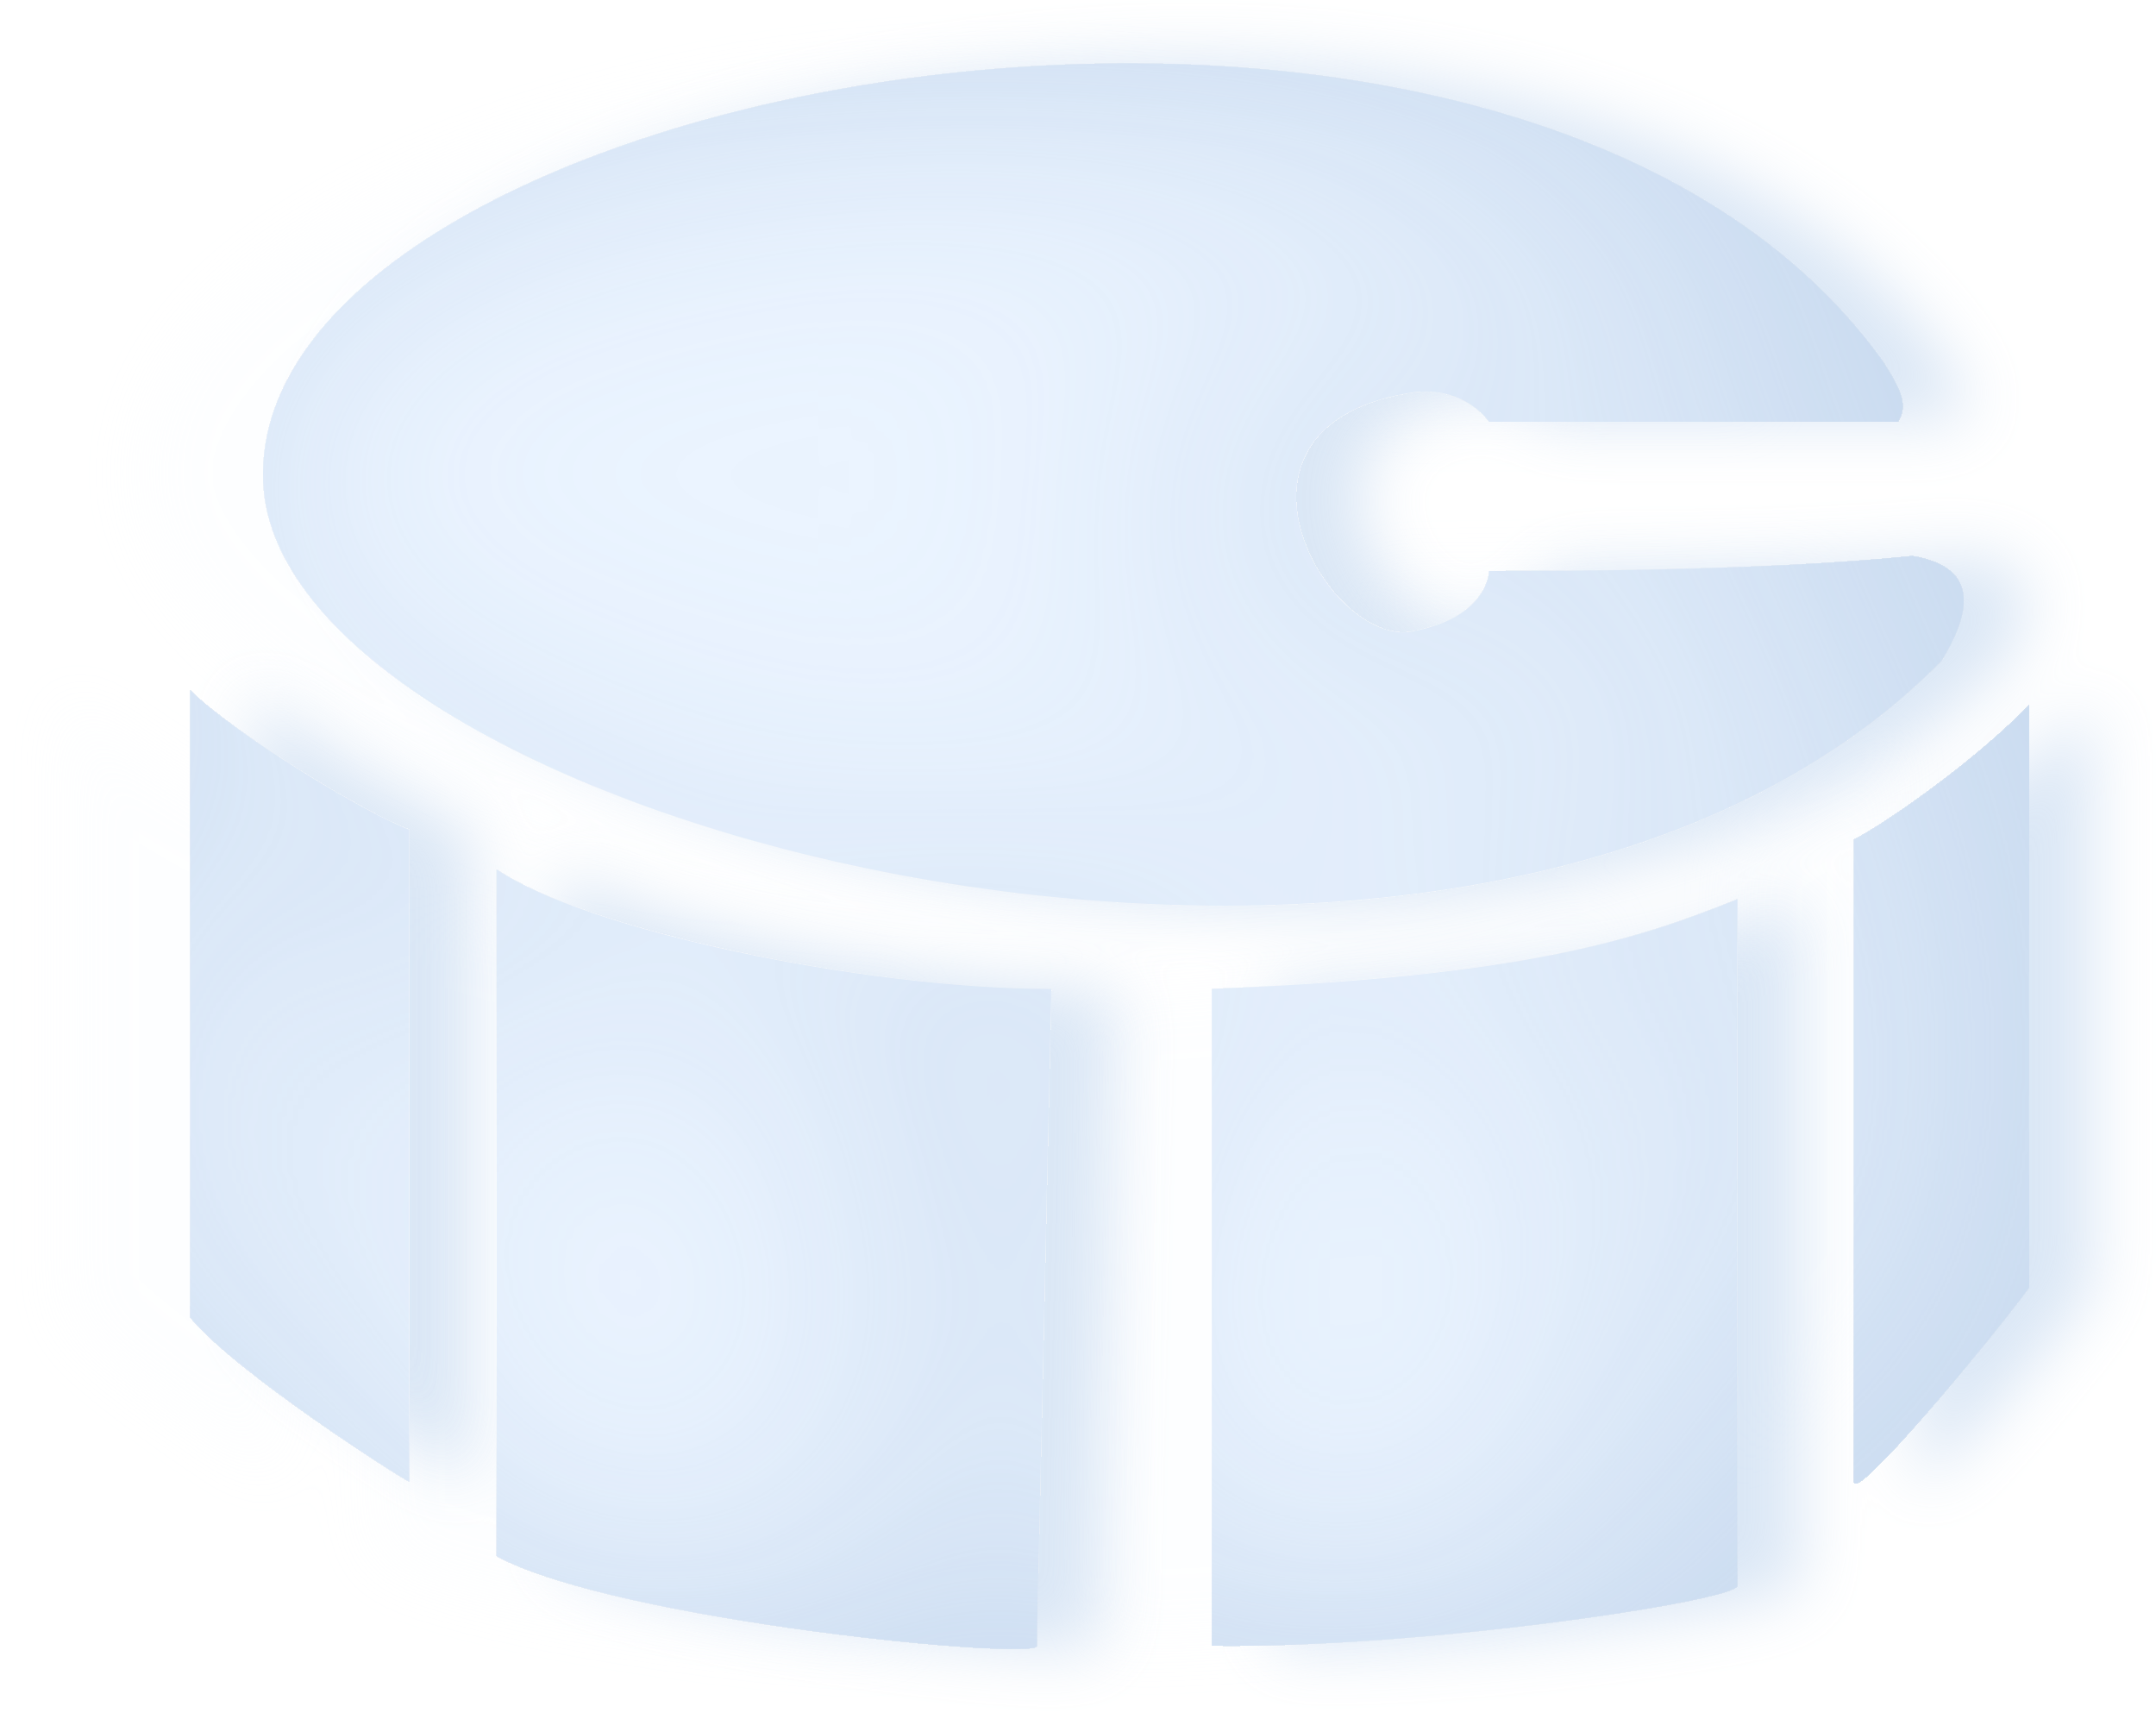
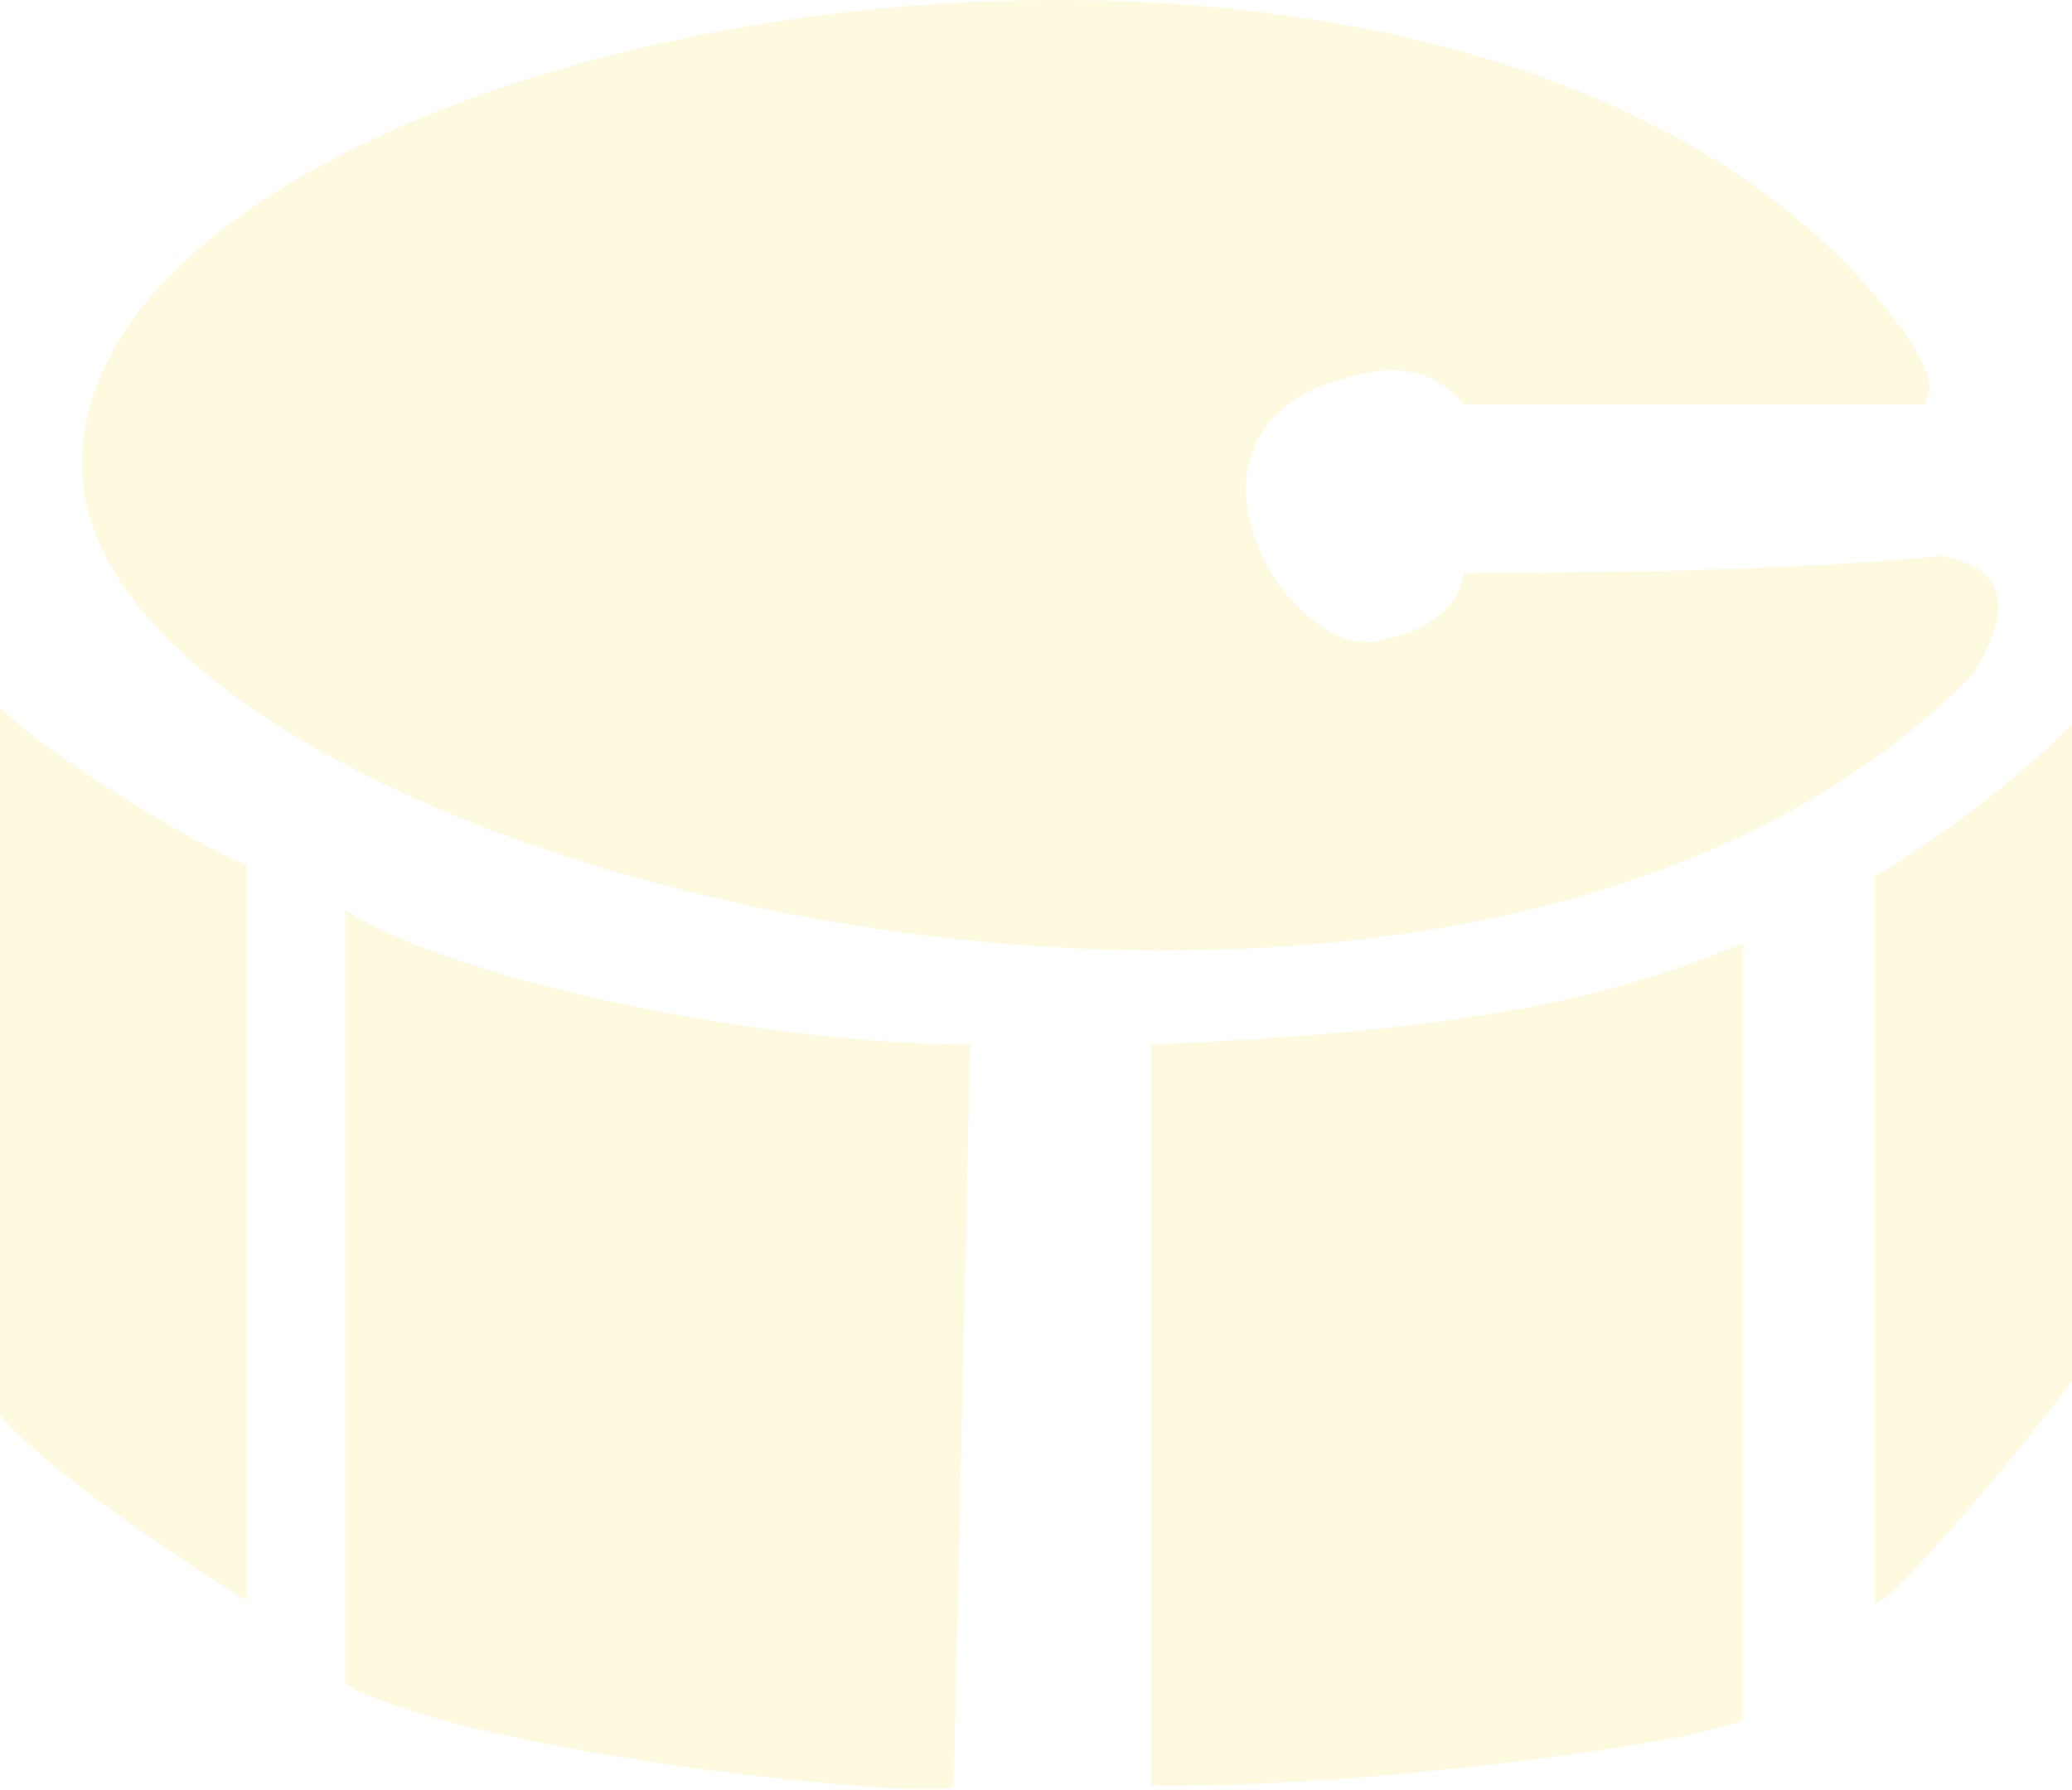
- <svg xmlns="http://www.w3.org/2000/svg" width="34" height="27" viewBox="0 0 34 27" fill="none">
-   <g filter="url(#filter0_ddi_19_1614)">
-     <path d="M19.111 15.593C24.057 15.393 25.814 14.817 27.397 14.181V25.007C27.316 25.248 22.392 25.996 19.111 25.948L19.111 15.593Z" fill="#EBF4FF" />
-     <path d="M16.579 15.593C13.587 15.593 9.214 14.652 7.833 13.71L7.833 24.536C9.735 25.566 16.394 26.189 16.349 25.948L16.579 15.593Z" fill="#EBF4FF" />
-     <path d="M6.452 13.082C5.753 12.82 3.688 11.568 3 10.886L3 20.771C3.718 21.646 6.333 23.312 6.452 23.36V13.082Z" fill="#EBF4FF" />
-     <path d="M29.238 13.239C29.698 13.004 31.079 12.063 32 11.121V20.3C31.309 21.241 29.227 23.703 29.238 23.36V13.239Z" fill="#EBF4FF" />
-     <path d="M22.333 9.944C23.484 9.709 23.484 9.003 23.484 9.003C24.635 9.003 27.857 9.003 30.159 8.768C31.269 8.957 31.042 9.72 30.619 10.415C23.254 17.946 4.35 13.082 4.151 7.591C3.921 1.237 23.845 -2.484 29.698 5.708C29.999 6.177 30.085 6.4 29.929 6.65H23.484C23.484 6.65 23.132 6.11 22.333 6.179C18.848 6.666 20.983 10.321 22.333 9.944Z" fill="#EBF4FF" />
-   </g>
-   <defs>
-     <filter id="filter0_ddi_19_1614" x="0" y="0" width="34" height="27" filterUnits="userSpaceOnUse" color-interpolation-filters="sRGB">
-       <feFlood flood-opacity="0" result="BackgroundImageFix" />
-       <feColorMatrix in="SourceAlpha" type="matrix" values="0 0 0 0 0 0 0 0 0 0 0 0 0 0 0 0 0 0 127 0" result="hardAlpha" />
-       <feOffset dx="-2" />
-       <feGaussianBlur stdDeviation="0.5" />
-       <feComposite in2="hardAlpha" operator="out" />
-       <feColorMatrix type="matrix" values="0 0 0 0 0.942 0 0 0 0 0.968 0 0 0 0 1 0 0 0 0.12 0" />
-       <feBlend mode="normal" in2="BackgroundImageFix" result="effect1_dropShadow_19_1614" />
-       <feColorMatrix in="SourceAlpha" type="matrix" values="0 0 0 0 0 0 0 0 0 0 0 0 0 0 0 0 0 0 127 0" result="hardAlpha" />
-       <feOffset dx="1" />
-       <feGaussianBlur stdDeviation="0.5" />
-       <feComposite in2="hardAlpha" operator="out" />
-       <feColorMatrix type="matrix" values="0 0 0 0 0.804 0 0 0 0 0.871 0 0 0 0 0.949 0 0 0 0.73 0" />
-       <feBlend mode="normal" in2="effect1_dropShadow_19_1614" result="effect2_dropShadow_19_1614" />
-       <feBlend mode="normal" in="SourceGraphic" in2="effect2_dropShadow_19_1614" result="shape" />
-       <feColorMatrix in="SourceAlpha" type="matrix" values="0 0 0 0 0 0 0 0 0 0 0 0 0 0 0 0 0 0 127 0" result="hardAlpha" />
-       <feOffset dx="-2" />
-       <feGaussianBlur stdDeviation="2.5" />
-       <feComposite in2="hardAlpha" operator="arithmetic" k2="-1" k3="1" />
-       <feColorMatrix type="matrix" values="0 0 0 0 0.656 0 0 0 0 0.756 0 0 0 0 0.877 0 0 0 0.52 0" />
-       <feBlend mode="normal" in2="shape" result="effect3_innerShadow_19_1614" />
-     </filter>
-   </defs>
+ <svg xmlns="http://www.w3.org/2000/svg" width="110" height="95" viewBox="0 0 110 95" fill="none">
+   <path d="M61.111 55.453C79.871 54.694 86.534 52.505 92.539 50.087V91.226C92.234 92.141 73.556 94.984 61.111 94.804L61.111 55.453Z" fill="#FEFAE0" />
+   <path d="M51.508 55.453C40.158 55.453 23.571 51.876 18.333 48.299L18.333 89.438C25.546 93.351 50.805 95.719 50.635 94.804L51.508 55.453Z" fill="#FEFAE0" />
+   <path d="M13.095 45.913C10.441 44.916 2.608 40.16 2.66423e-05 37.566L0 75.128C2.722 78.455 12.642 84.787 13.095 84.966V45.913Z" fill="#FEFAE0" />
+   <path d="M99.524 46.51C101.27 45.615 106.508 42.038 110 38.461V73.34C107.381 76.917 99.483 86.272 99.524 84.966V46.51Z" fill="#FEFAE0" />
+   <path d="M73.333 33.989C77.698 33.095 77.698 30.412 77.698 30.412C82.064 30.412 94.286 30.412 103.016 29.517C107.226 30.235 106.367 33.134 104.762 35.778C76.825 64.396 5.12 45.913 4.365 25.046C3.492 0.899 79.068 -13.238 101.27 17.891C102.411 19.673 102.736 20.52 102.143 21.468H77.698C77.698 21.468 76.362 19.419 73.333 19.68C60.114 21.529 68.21 35.42 73.333 33.989Z" fill="#FEFAE0" />
</svg>
